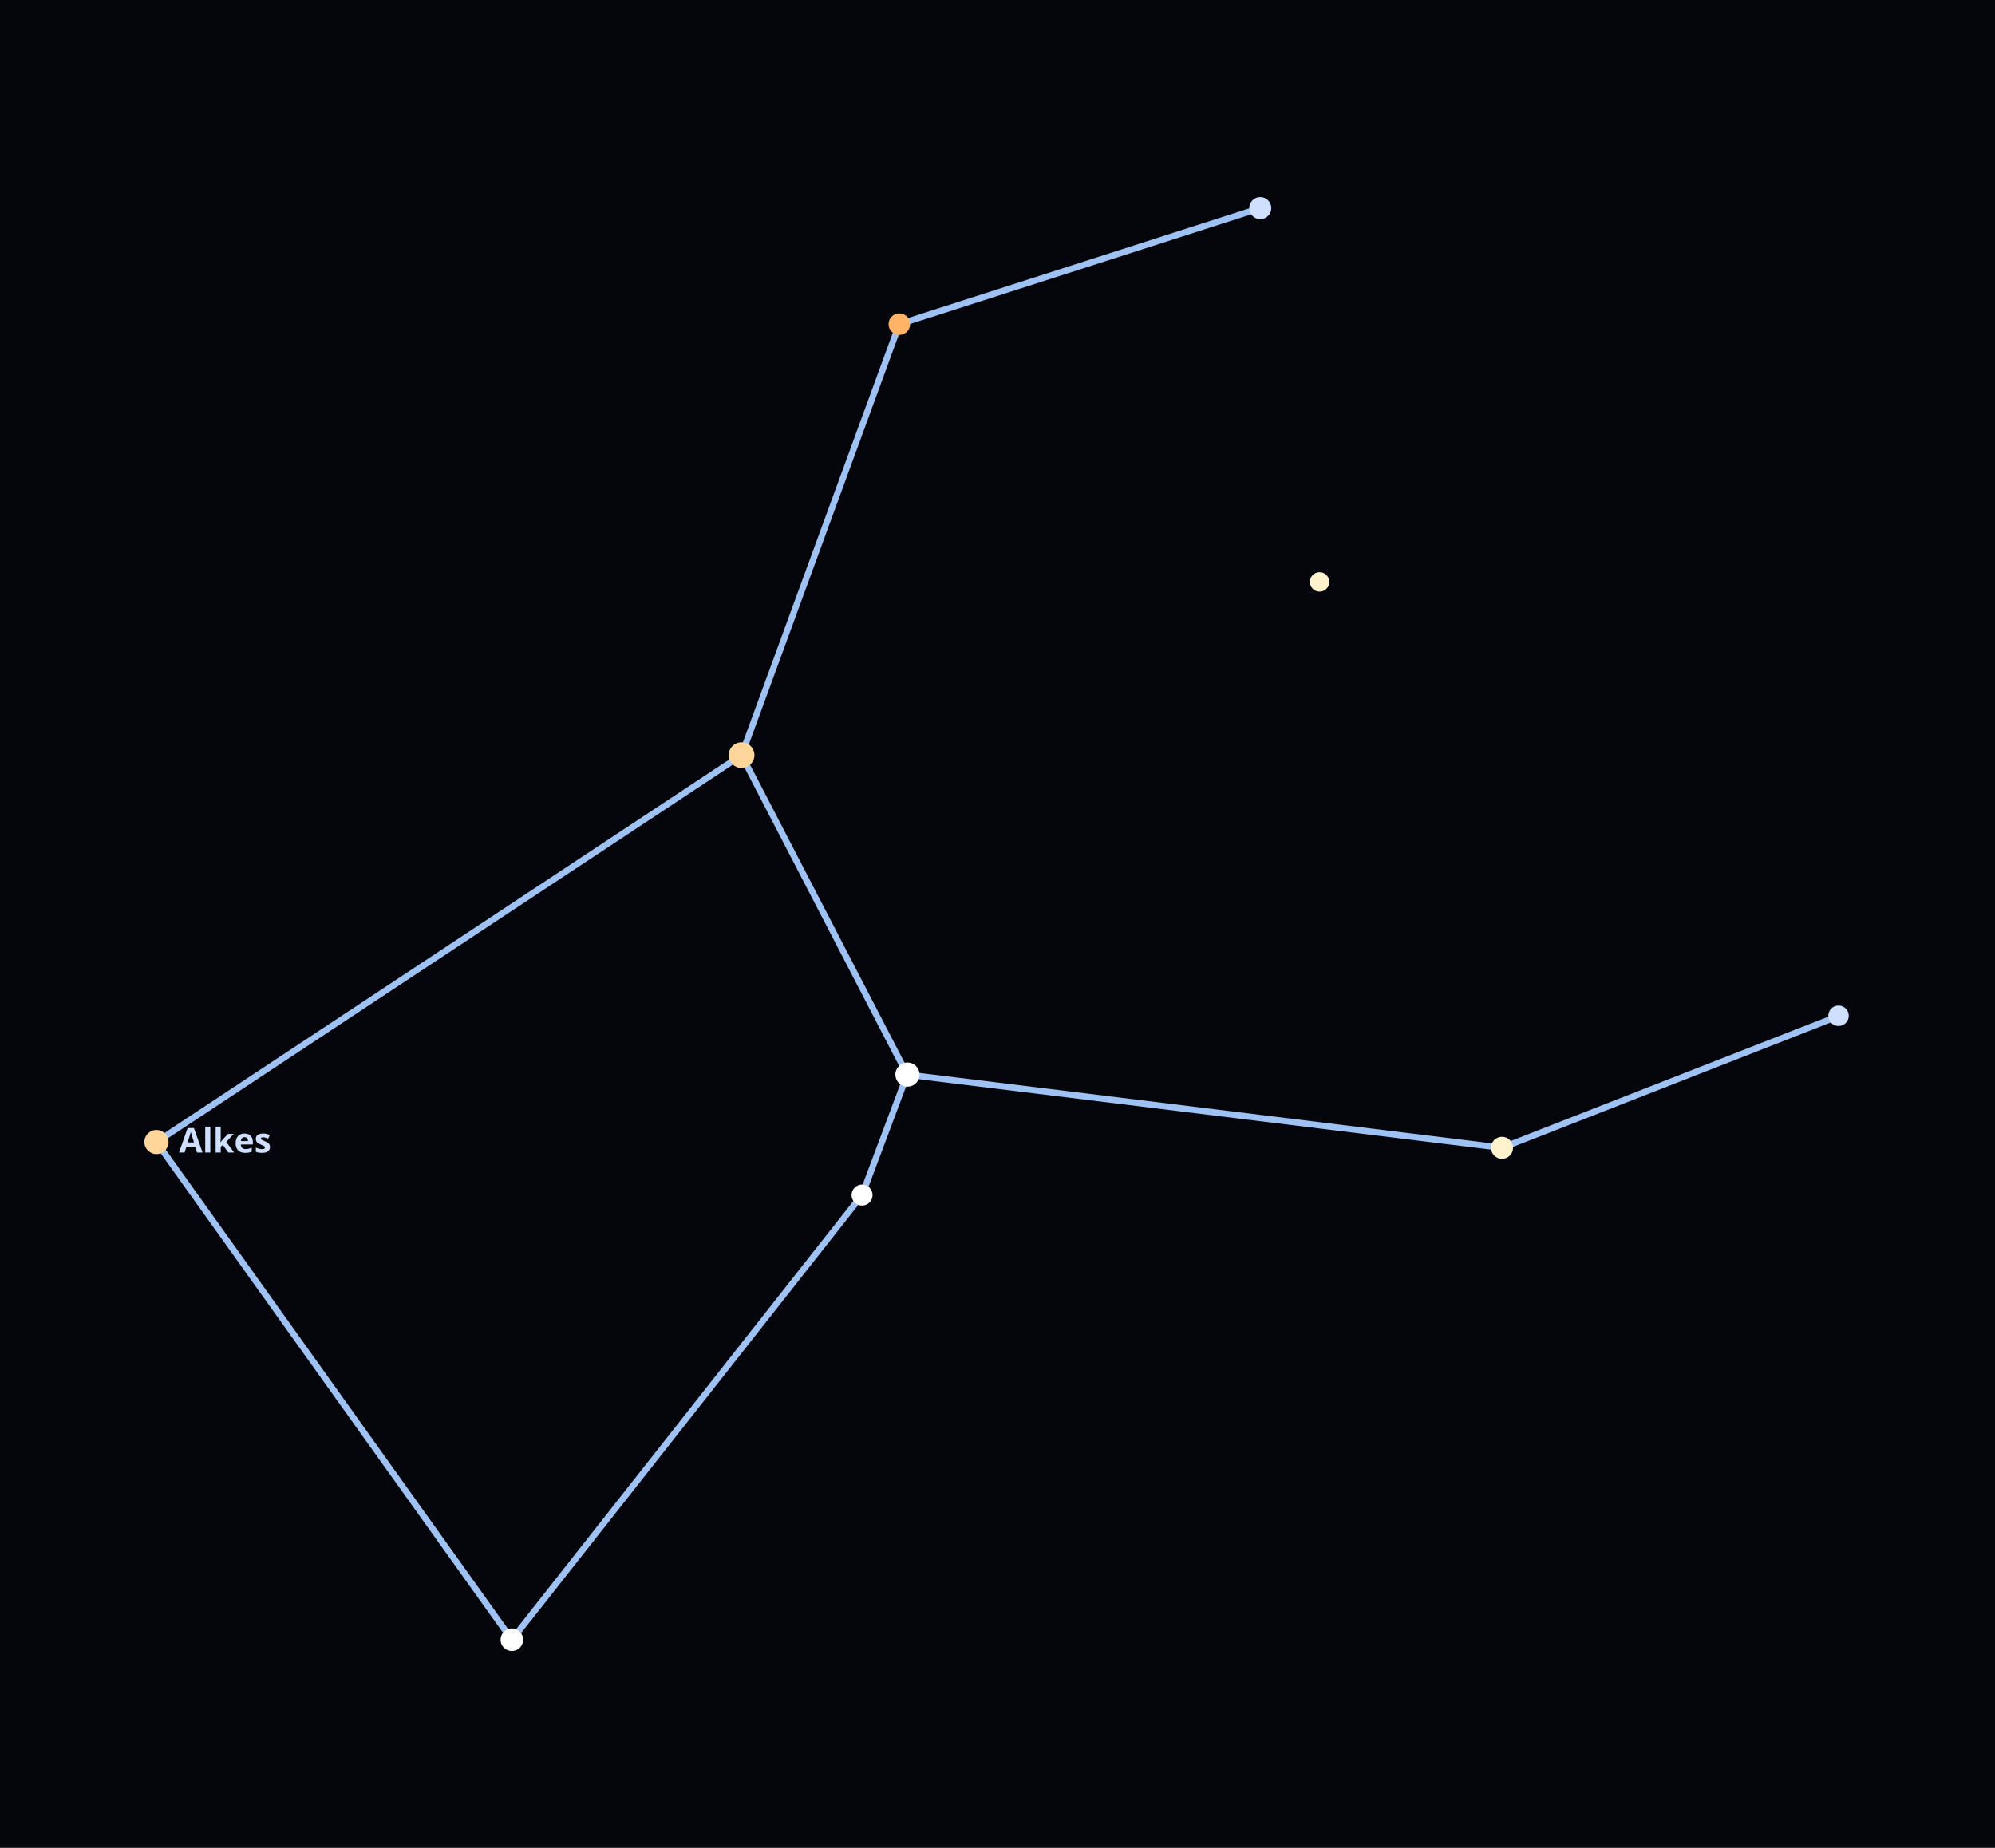
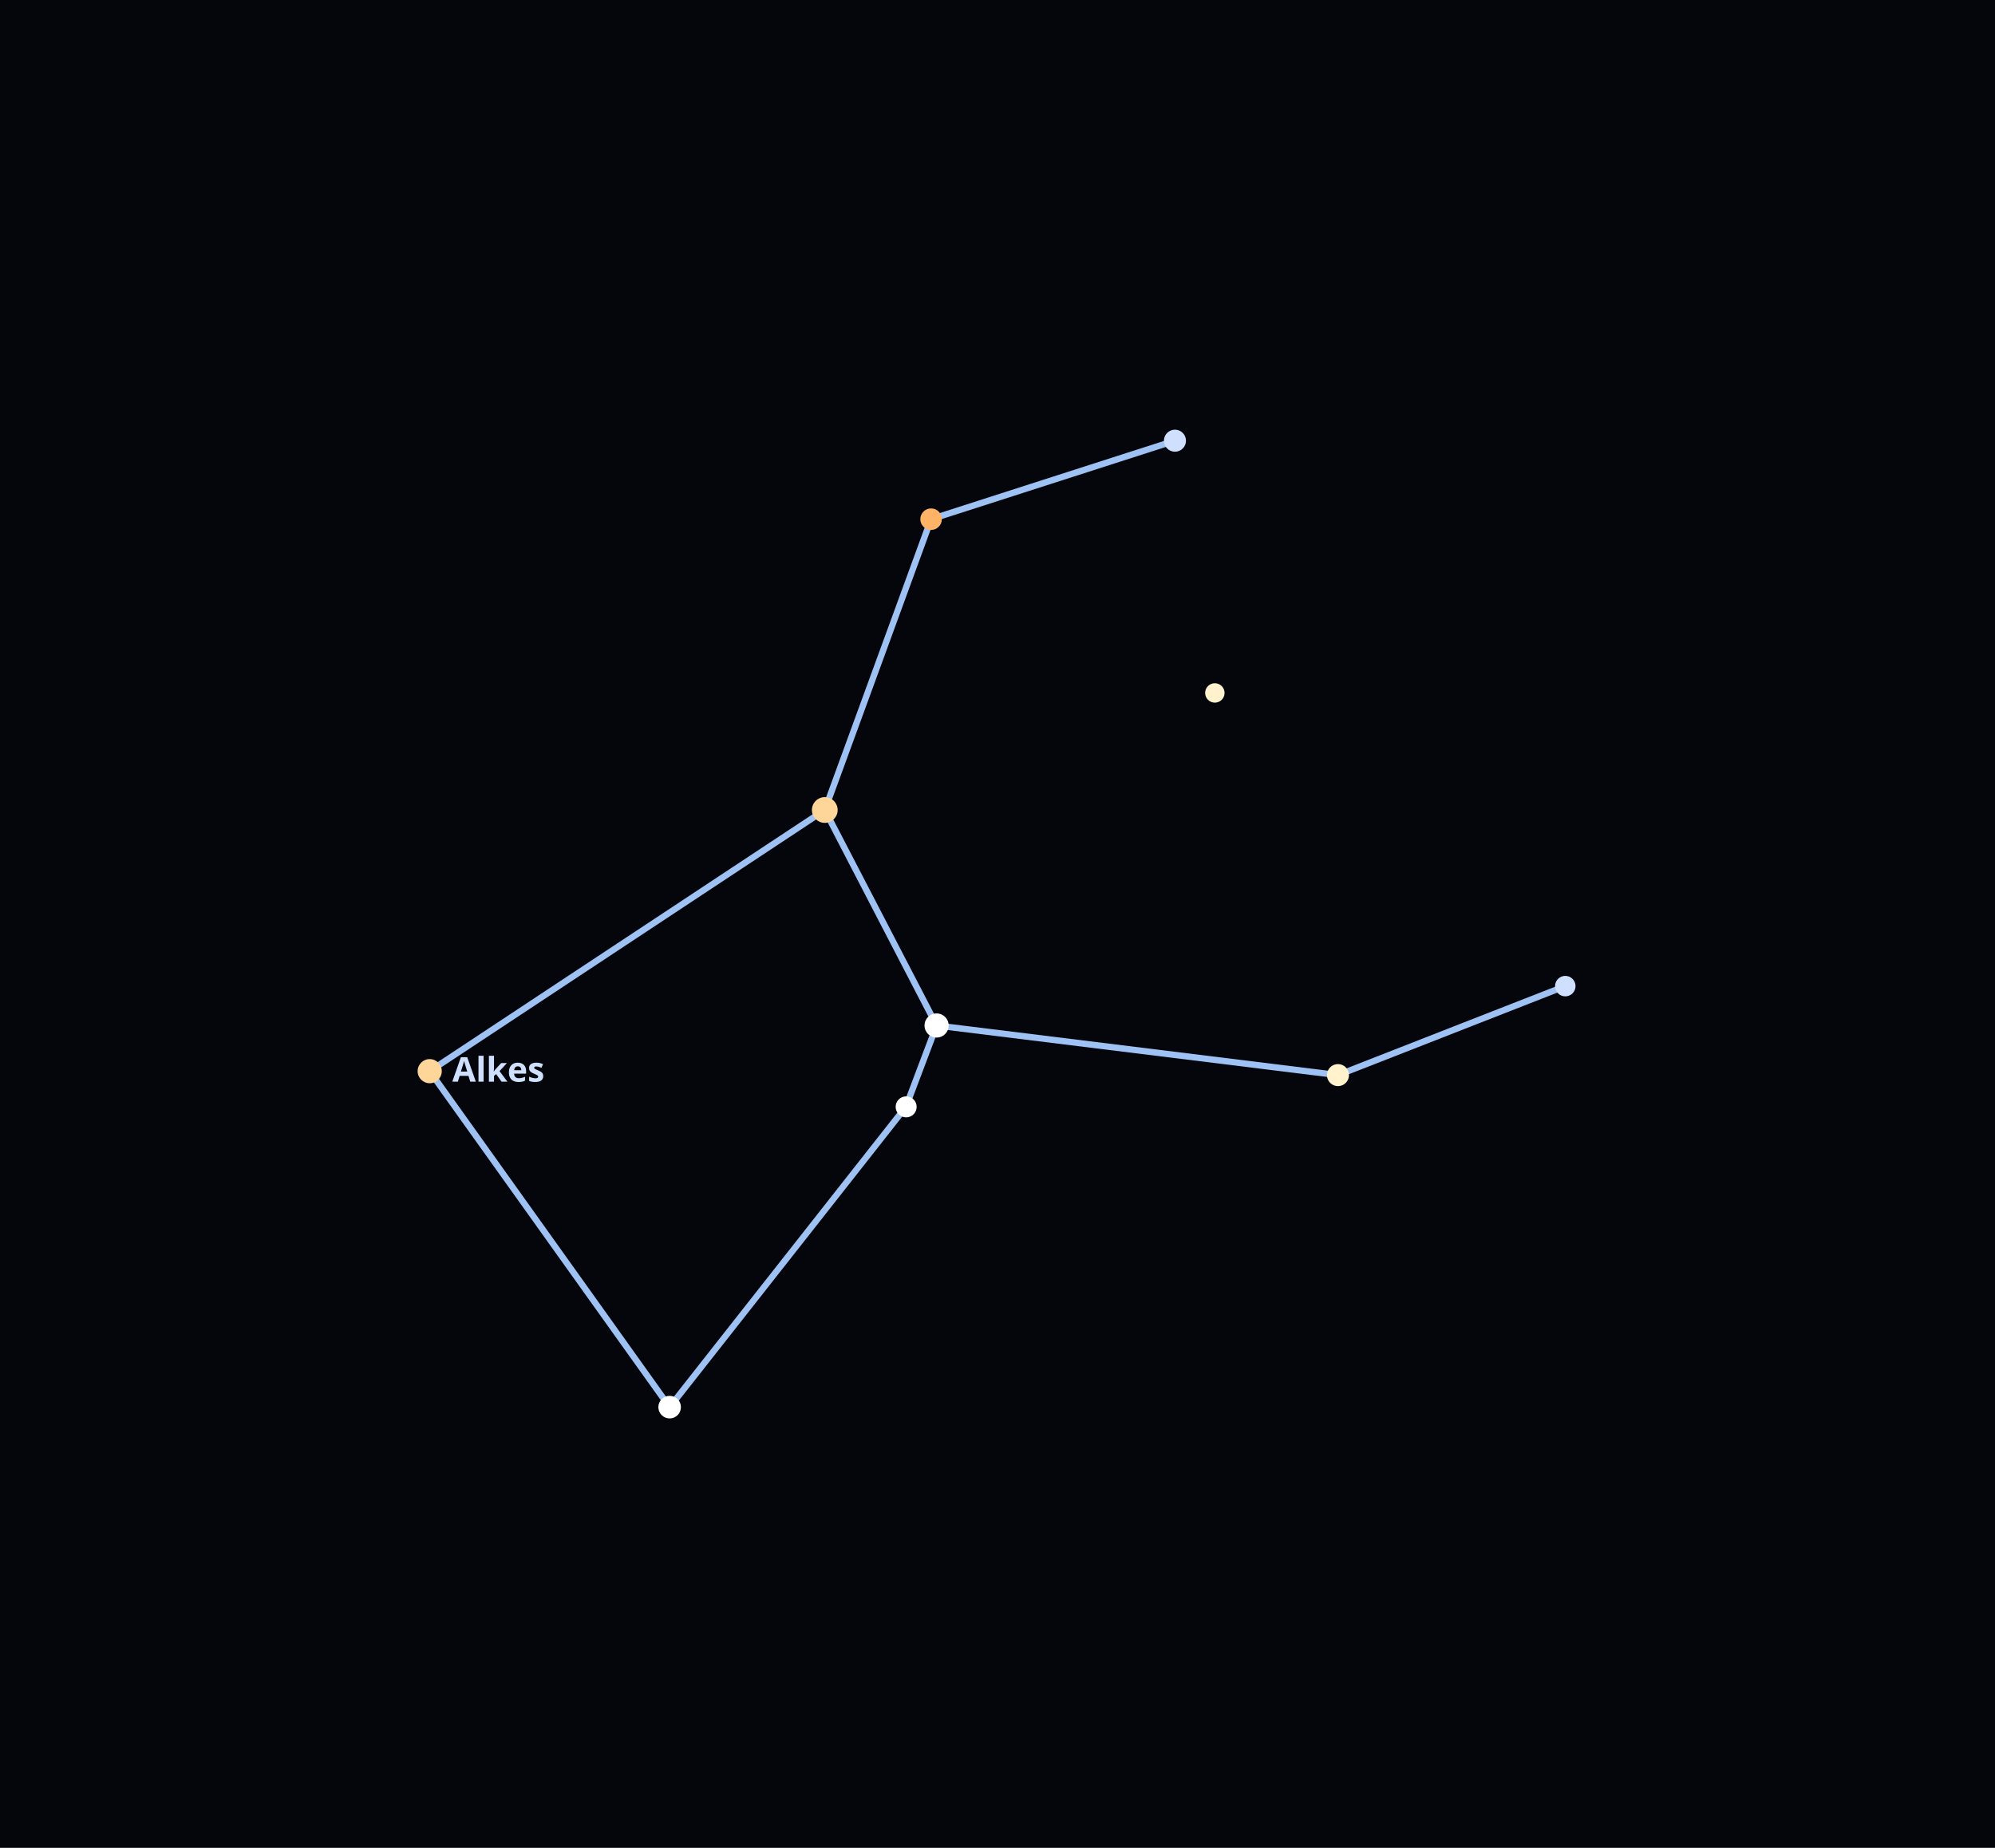
<svg xmlns="http://www.w3.org/2000/svg" viewBox="0 0 760 704" font-family="Audiowide, Segoe UI, sans-serif">
  <rect width="760" height="704" fill="#05060c" />
-   <polyline class="fig-line" points="480.1,79.3 342.6,123.5 282.5,287.7 59.6,435.1 195.0,624.7 328.4,455.3 345.6,409.4 572.2,437.3 700.4,387.1" fill="none" stroke="#a6ccff" stroke-width="2.4" stroke-opacity="0.95" stroke-linejoin="round" data-seq="56633,55687,55282,53740,54682,55598,55705,57283,58188" />
-   <polyline class="fig-line" points="282.5,287.7 345.6,409.4" fill="none" stroke="#a6ccff" stroke-width="2.4" stroke-opacity="0.95" stroke-linejoin="round" data-seq="55282,55705" />
-   <circle class="star" cx="480.1" cy="79.3" r="4.2" fill="#cfe0ff" data-name="HIP 56633" data-meta="mag 4.7" data-vid="56633" />
-   <circle class="star" cx="342.6" cy="123.5" r="4.1" fill="#ffb366" data-name="HIP 55687" data-meta="mag 4.81" data-vid="55687" />
-   <circle class="star" cx="282.5" cy="287.7" r="4.9" fill="#ffd699" data-name="HIP 55282" data-meta="mag 3.56" data-vid="55282" />
-   <circle class="star" cx="59.6" cy="435.1" r="4.6" fill="#ffd699" data-name="Alkes" data-meta="mag 4.08" data-vid="53740" />
-   <text class="star-label" x="68.2" y="439.1" fill="#cfe0ff" font-size="13" font-weight="bold" data-vid="53740">Alkes</text>
-   <circle class="star" cx="195.0" cy="624.7" r="4.3" fill="#ffffff" data-name="HIP 54682" data-meta="mag 4.46" data-vid="54682" />
-   <circle class="star" cx="328.4" cy="455.3" r="4.0" fill="#ffffff" data-name="HIP 55598" data-meta="mag 5.08" data-vid="55598" />
-   <circle class="star" cx="345.7" cy="409.4" r="4.6" fill="#ffffff" data-name="HIP 55705" data-meta="mag 4.06" data-vid="55705" />
-   <circle class="star" cx="572.2" cy="437.3" r="4.2" fill="#fff2cc" data-name="HIP 57283" data-meta="mag 4.71" data-vid="57283" />
-   <circle class="star" cx="700.4" cy="387.0" r="3.9" fill="#cfe0ff" data-name="HIP 58188" data-meta="mag 5.17" data-vid="58188" />
-   <circle class="star" cx="502.7" cy="221.7" r="3.7" fill="#fff2cc" data-name="HIP 56802" data-meta="mag 5.48" data-vid="56802" />
+   <polyline class="fig-line" points="447.6,167.9 354.7,197.8 314.2,308.6 163.7,408.1 255.1,536.1 345.1,421.7 356.8,390.7 509.7,409.6 596.3,375.7" fill="none" stroke="#a6ccff" stroke-width="2.4" stroke-opacity="0.95" stroke-linejoin="round" data-seq="56633,55687,55282,53740,54682,55598,55705,57283,58188" />
+   <polyline class="fig-line" points="314.2,308.6 356.8,390.7" fill="none" stroke="#a6ccff" stroke-width="2.4" stroke-opacity="0.95" stroke-linejoin="round" data-seq="55282,55705" />
+   <circle class="star" cx="447.6" cy="167.9" r="4.2" fill="#cfe0ff" data-name="HIP 56633" data-meta="mag 4.7" data-vid="56633" />
+   <circle class="star" cx="354.7" cy="197.8" r="4.1" fill="#ffb366" data-name="HIP 55687" data-meta="mag 4.81" data-vid="55687" />
+   <circle class="star" cx="314.2" cy="308.6" r="4.9" fill="#ffd699" data-name="HIP 55282" data-meta="mag 3.56" data-vid="55282" />
+   <circle class="star" cx="163.7" cy="408.1" r="4.6" fill="#ffd699" data-name="Alkes" data-meta="mag 4.08" data-vid="53740" />
+   <text class="star-label" x="172.3" y="412.1" fill="#cfe0ff" font-size="13" font-weight="bold" data-vid="53740">Alkes</text>
+   <circle class="star" cx="255.1" cy="536.1" r="4.3" fill="#ffffff" data-name="HIP 54682" data-meta="mag 4.46" data-vid="54682" />
+   <circle class="star" cx="345.2" cy="421.7" r="4.0" fill="#ffffff" data-name="HIP 55598" data-meta="mag 5.08" data-vid="55598" />
+   <circle class="star" cx="356.8" cy="390.7" r="4.6" fill="#ffffff" data-name="HIP 55705" data-meta="mag 4.06" data-vid="55705" />
+   <circle class="star" cx="509.7" cy="409.6" r="4.2" fill="#fff2cc" data-name="HIP 57283" data-meta="mag 4.71" data-vid="57283" />
+   <circle class="star" cx="596.3" cy="375.7" r="3.9" fill="#cfe0ff" data-name="HIP 58188" data-meta="mag 5.17" data-vid="58188" />
+   <circle class="star" cx="462.8" cy="264.0" r="3.7" fill="#fff2cc" data-name="HIP 56802" data-meta="mag 5.48" data-vid="56802" />
</svg>
